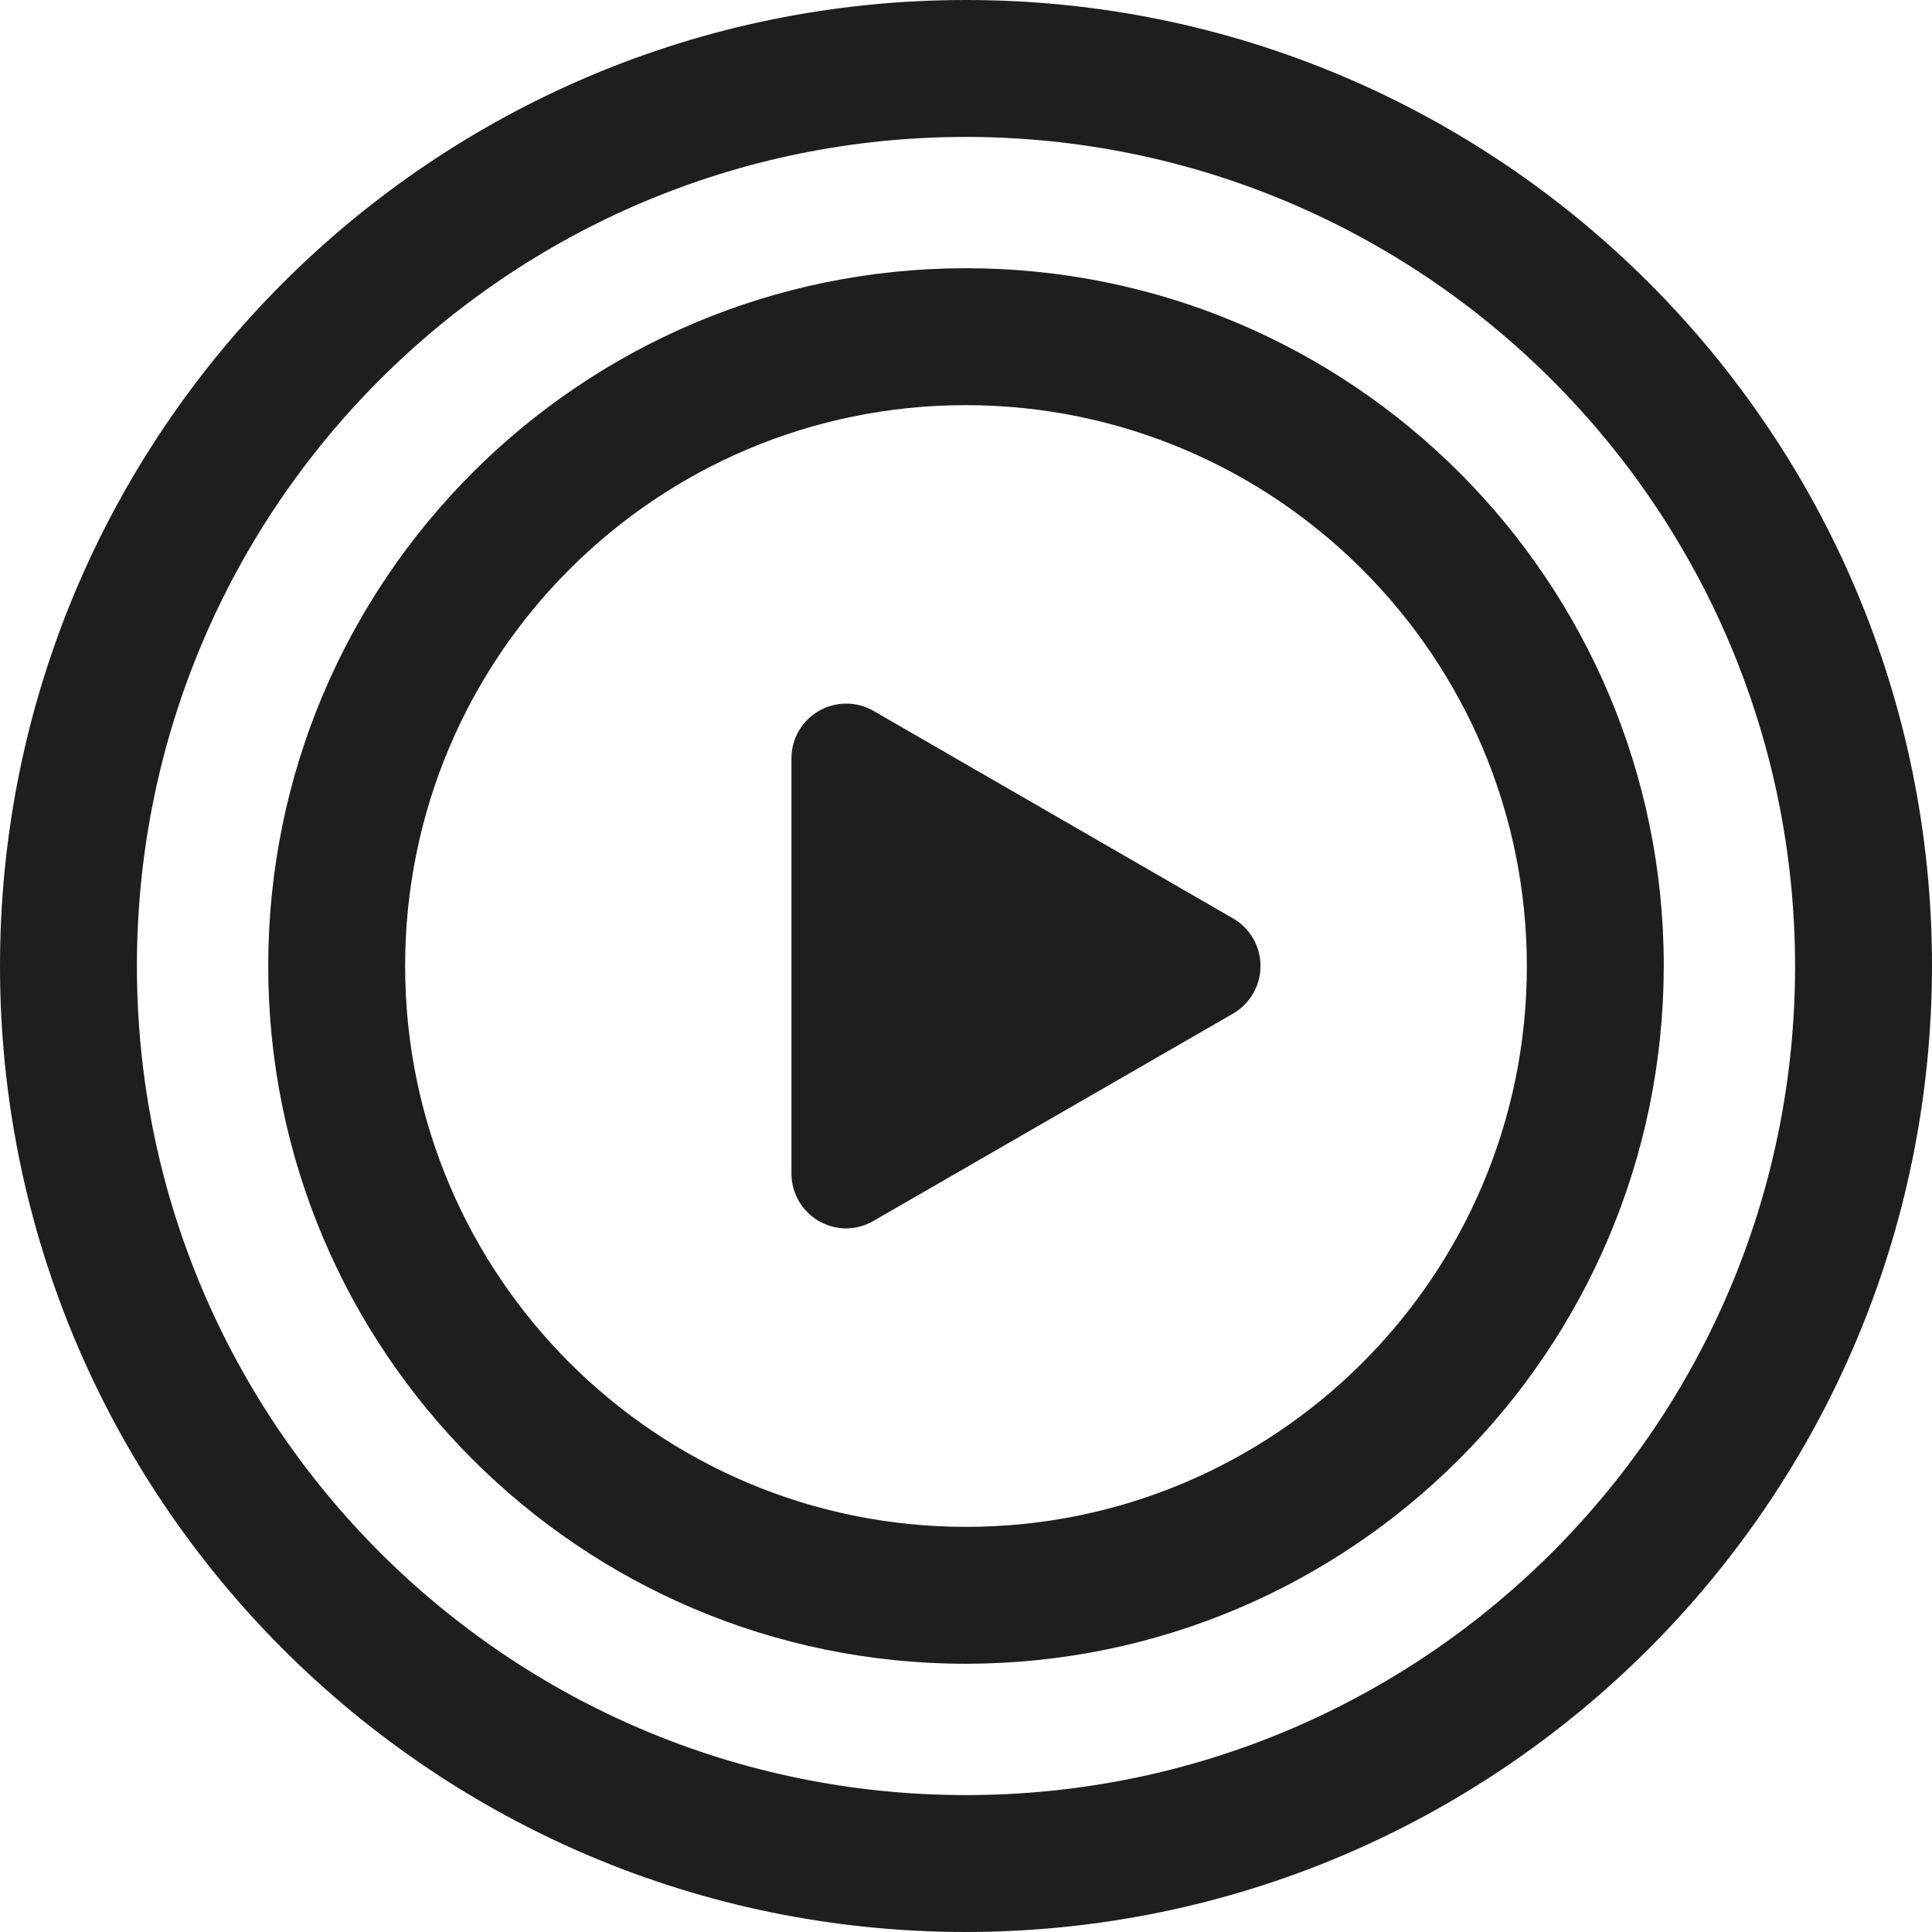
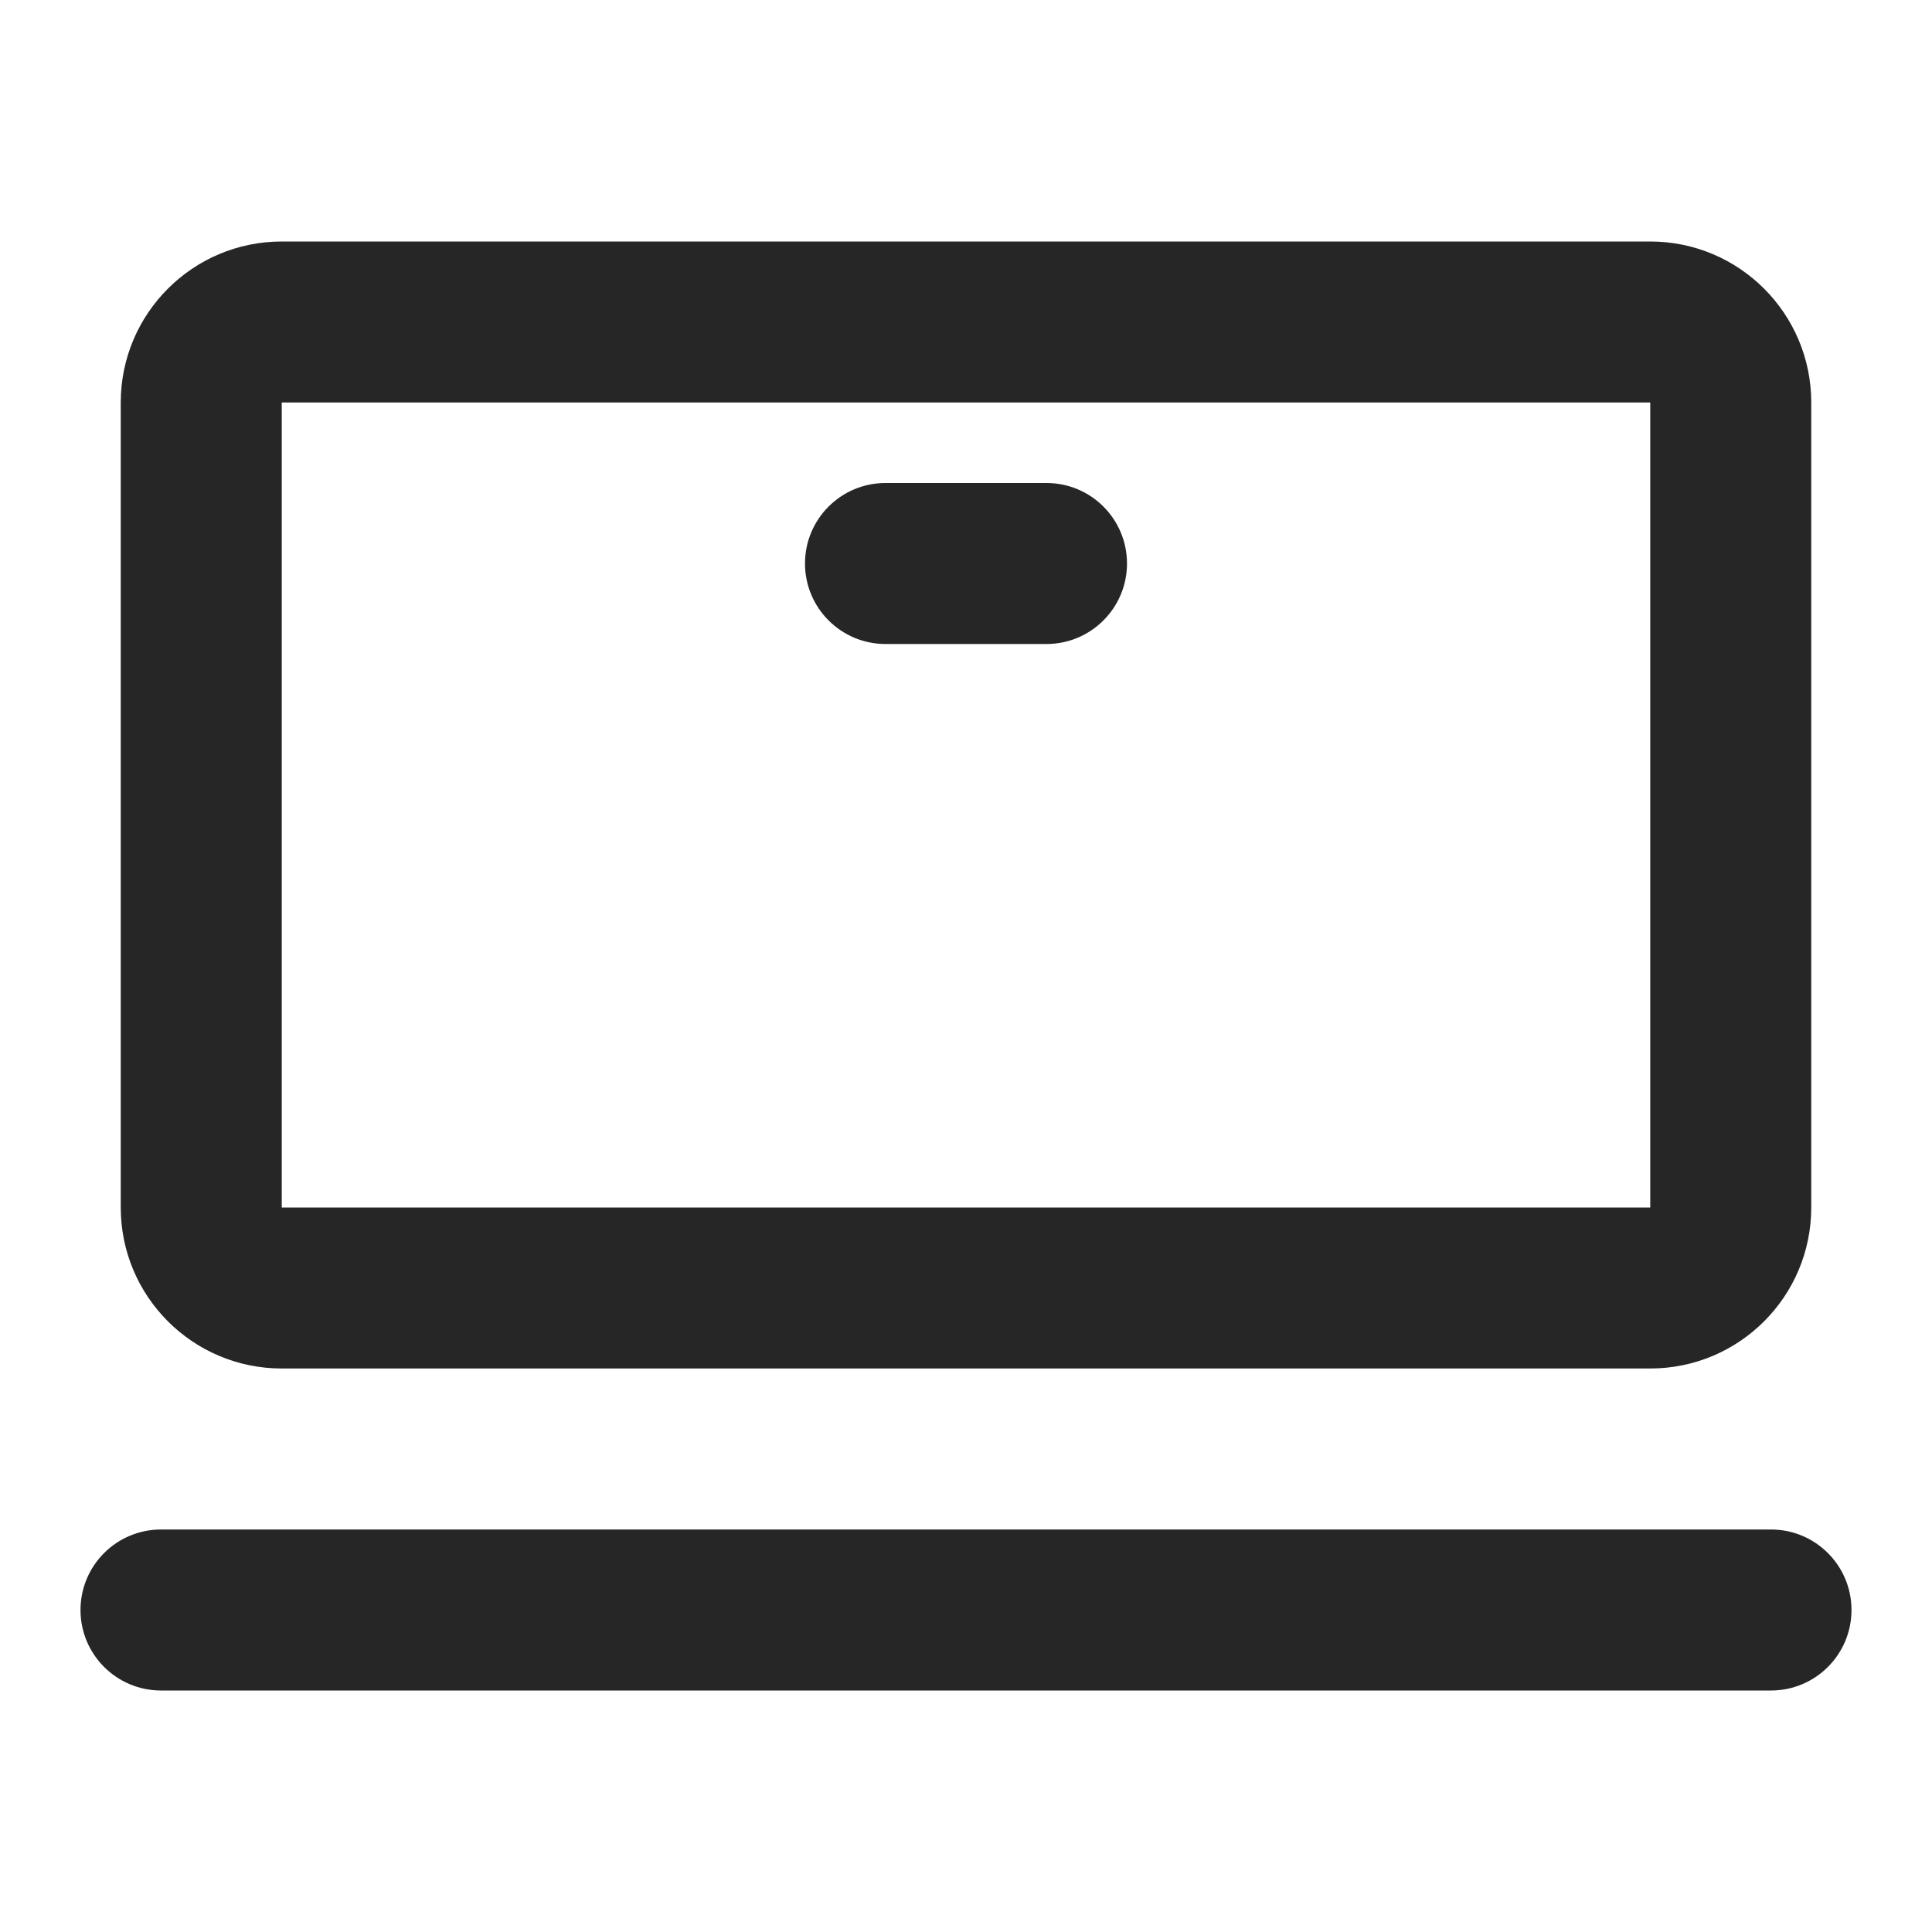
- <svg xmlns="http://www.w3.org/2000/svg" width="18" height="18" viewBox="0 0 169.34 169.34">
-   <defs>
-     <style>.cls-1{fill:#1e1e1e;}</style>
-   </defs>
-   <g id="Layer_2" data-name="Layer 2">
-     <g id="Layer_1-2" data-name="Layer 1">
-       <g id="Layer_2-2" data-name="Layer 2">
-         <g id="Layer_1-2-2" data-name="Layer 1-2">
-           <g id="dEMO">
-             <path class="cls-1" d="M84.67,169.34a84.67,84.67,0,1,1,84.67-84.67A84.76,84.76,0,0,1,84.67,169.34ZM84.67,12a72.67,72.67,0,1,0,72.67,72.67A72.75,72.75,0,0,0,84.67,12Z" />
-             <path class="cls-1" d="M84.67,145.83a61.16,61.16,0,1,1,61.16-61.16A61.23,61.23,0,0,1,84.67,145.83Zm0-110.32a49.16,49.16,0,1,0,49.16,49.16A49.22,49.22,0,0,0,84.67,35.51Z" />
-             <path class="cls-1" d="M74.18,107.67a4.81,4.81,0,0,1-4.81-4.81V66.49a4.8,4.8,0,0,1,7.21-4.17l31.5,18.18a4.82,4.82,0,0,1,0,8.34L76.58,107A4.82,4.82,0,0,1,74.18,107.67Z" />
-           </g>
-         </g>
-       </g>
-     </g>
-   </g>
+ <svg xmlns="http://www.w3.org/2000/svg" width="24" height="24" viewBox="0 0 24 24" fill="none">
+   <path d="M11 6a1 1 0 100 2h2a1 1 0 100-2h-2z" fill="#000" fill-opacity=".85" />
+   <path fill-rule="evenodd" clip-rule="evenodd" d="M1.5 5a2 2 0 012-2h17a2 2 0 012 2v10a2 2 0 01-2 2h-17a2 2 0 01-2-2V5zm19 0h-17v10h17V5z" fill="#000" fill-opacity=".85" />
+   <path d="M1 20a1 1 0 011-1h20a1 1 0 110 2H2a1 1 0 01-1-1z" fill="#000" fill-opacity=".85" />
</svg>
